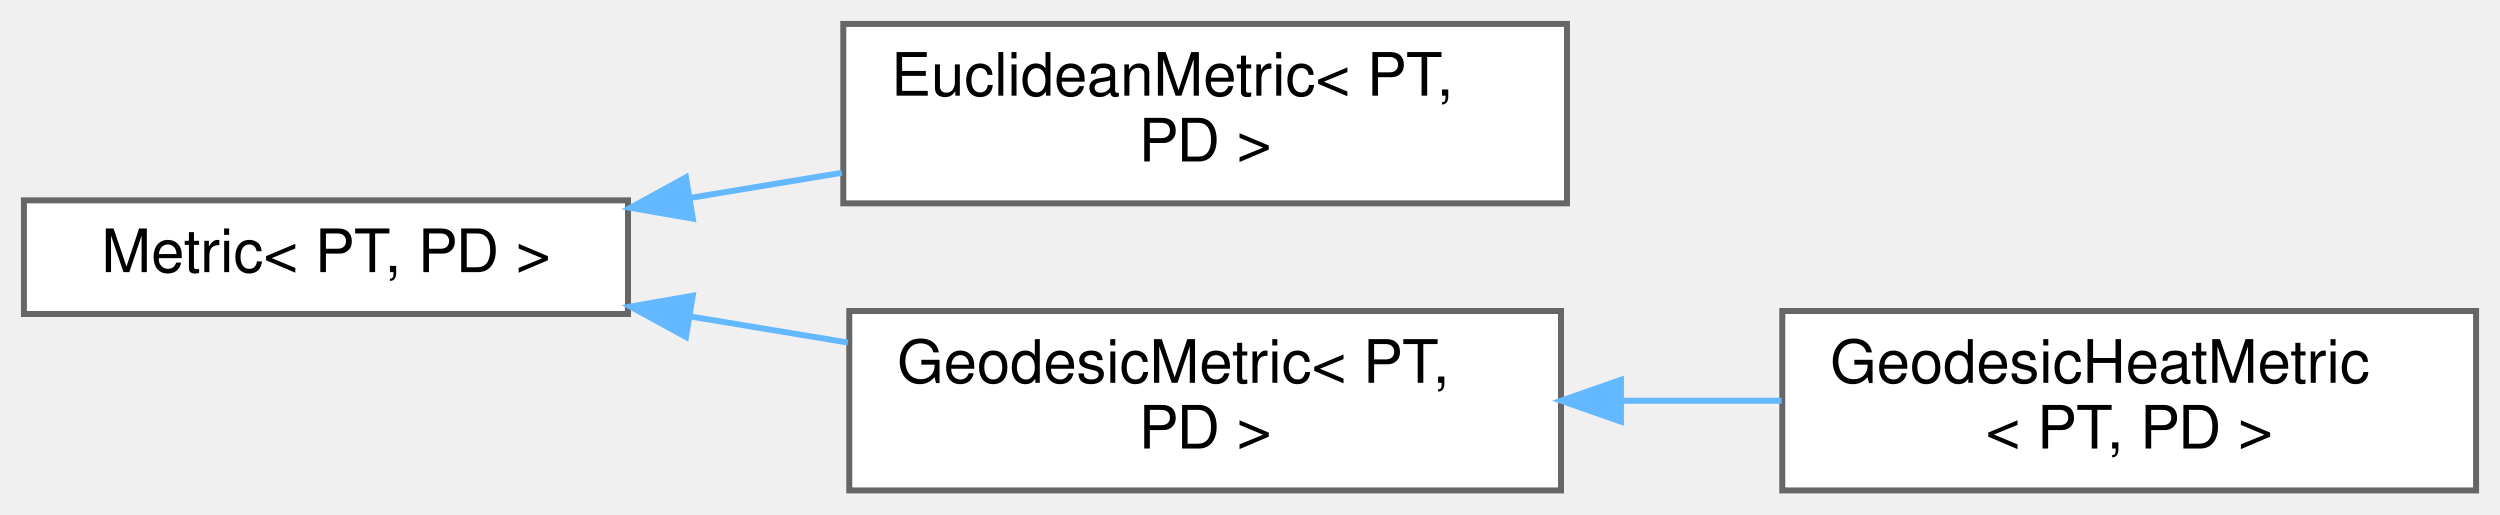
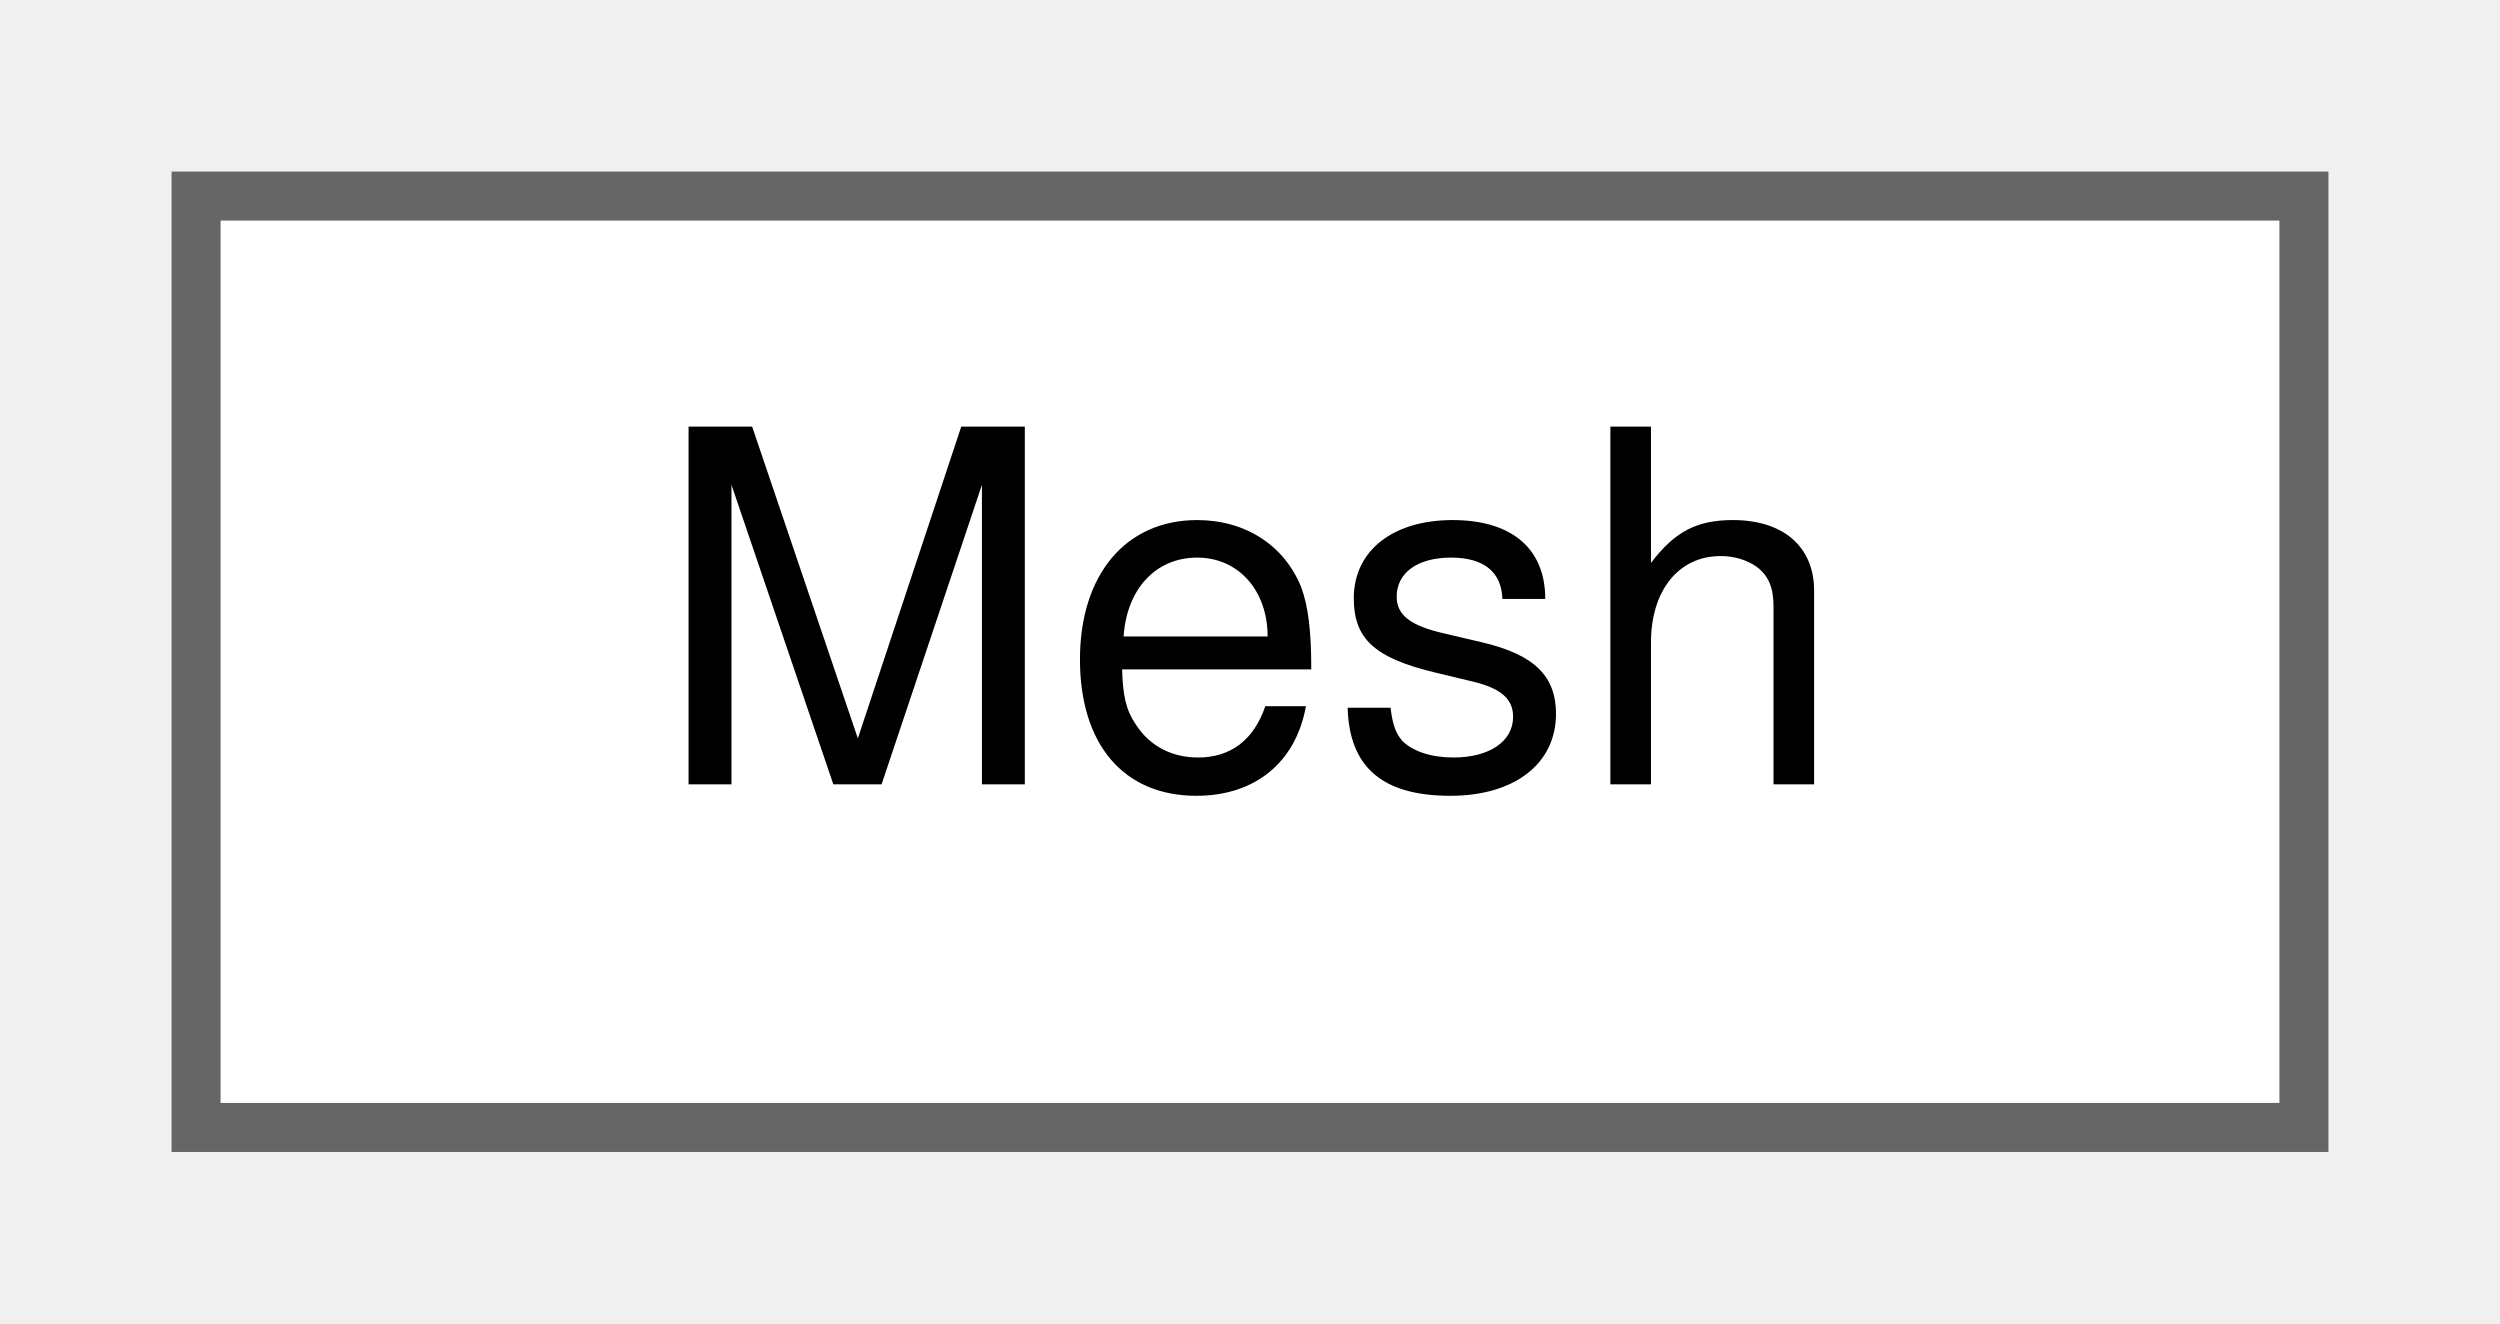
- <svg xmlns="http://www.w3.org/2000/svg" xmlns:xlink="http://www.w3.org/1999/xlink" width="418pt" height="86pt" viewBox="0.00 0.00 418.00 86.00">
-   <g id="graph0" class="graph" transform="scale(1 1) rotate(0) translate(4 82)">
+ <svg xmlns="http://www.w3.org/2000/svg" xmlns:xlink="http://www.w3.org/1999/xlink" width="51pt" height="27pt" viewBox="0.00 0.00 51.00 27.00">
+   <g id="graph0" class="graph" transform="scale(1 1) rotate(0) translate(4 23)">
    <g id="Node000000" class="node">
      <g id="a_Node000000">
-         <a xlink:href="classMetric.html" target="_top" xlink:title="Abstract class representing a generic metric for calculating distances.">
-           <polygon fill="white" stroke="#666666" points="101,-48.5 0,-48.5 0,-29.5 101,-29.5 101,-48.5" />
-           <text text-anchor="middle" x="50.5" y="-36.5" font-family="Helvetica,sans-Serif" font-size="10.00">Metric&lt; PT, PD &gt;</text>
-         </a>
-       </g>
-     </g>
-     <g id="Node000001" class="node">
-       <g id="a_Node000001">
-         <a xlink:href="classEuclideanMetric.html" target="_top" xlink:title="A class that calculates Euclidean distance for clustering and metric purposes.">
-           <polygon fill="white" stroke="#666666" points="258,-78 137,-78 137,-48 258,-48 258,-78" />
-           <text text-anchor="start" x="145" y="-66" font-family="Helvetica,sans-Serif" font-size="10.00">EuclideanMetric&lt; PT,</text>
-           <text text-anchor="middle" x="197.5" y="-55" font-family="Helvetica,sans-Serif" font-size="10.00"> PD &gt;</text>
-         </a>
-       </g>
-     </g>
-     <g id="edge13_Node000000_Node000001" class="edge">
-       <g id="a_edge13_Node000000_Node000001">
-         <a xlink:title=" ">
-           <path fill="none" stroke="#63b8ff" d="M111.45,-48.92C119.81,-50.31 128.4,-51.73 136.75,-53.11" />
-           <polygon fill="#63b8ff" stroke="#63b8ff" points="111.84,-45.44 101.4,-47.26 110.69,-52.35 111.84,-45.44" />
-         </a>
-       </g>
-     </g>
-     <g id="Node000002" class="node">
-       <g id="a_Node000002">
-         <a xlink:href="classGeodesicMetric.html" target="_top" xlink:title="A class for computing geodesic distances on a mesh with Dijkstra's algorithm.">
-           <polygon fill="white" stroke="#666666" points="257,-30 138,-30 138,0 257,0 257,-30" />
-           <text text-anchor="start" x="146" y="-18" font-family="Helvetica,sans-Serif" font-size="10.00">GeodesicMetric&lt; PT,</text>
-           <text text-anchor="middle" x="197.5" y="-7" font-family="Helvetica,sans-Serif" font-size="10.00"> PD &gt;</text>
-         </a>
-       </g>
-     </g>
-     <g id="edge14_Node000000_Node000002" class="edge">
-       <g id="a_edge14_Node000000_Node000002">
-         <a xlink:title=" ">
-           <path fill="none" stroke="#63b8ff" d="M111.46,-29.08C120.16,-27.64 129.1,-26.16 137.77,-24.72" />
-           <polygon fill="#63b8ff" stroke="#63b8ff" points="110.69,-25.65 101.4,-30.74 111.84,-32.56 110.69,-25.65" />
-         </a>
-       </g>
-     </g>
-     <g id="Node000003" class="node">
-       <g id="a_Node000003">
-         <a xlink:href="classGeodesicHeatMetric.html" target="_top" xlink:title="A class for computing geodesic distances using heat diffusion-based method.">
-           <polygon fill="white" stroke="#666666" points="410,-30 294,-30 294,0 410,0 410,-30" />
-           <text text-anchor="start" x="302" y="-18" font-family="Helvetica,sans-Serif" font-size="10.00">GeodesicHeatMetric</text>
-           <text text-anchor="middle" x="352" y="-7" font-family="Helvetica,sans-Serif" font-size="10.00">&lt; PT, PD &gt;</text>
-         </a>
-       </g>
-     </g>
-     <g id="edge15_Node000002_Node000003" class="edge">
-       <g id="a_edge15_Node000002_Node000003">
-         <a xlink:title=" ">
-           <path fill="none" stroke="#63b8ff" d="M267.06,-15C276.03,-15 285.14,-15 293.89,-15" />
-           <polygon fill="#63b8ff" stroke="#63b8ff" points="267.02,-11.5 257.02,-15 267.02,-18.5 267.02,-11.5" />
+         <a xlink:href="classMesh.html" target="_top" xlink:title="Represents a 3D mesh composed of vertices, faces, and adjacency relationships.">
+           <polygon fill="white" stroke="#666666" points="43,-19 0,-19 0,0 43,0 43,-19" />
+           <text text-anchor="middle" x="21.5" y="-7" font-family="Helvetica,sans-Serif" font-size="10.00">Mesh</text>
        </a>
      </g>
    </g>
  </g>
</svg>
